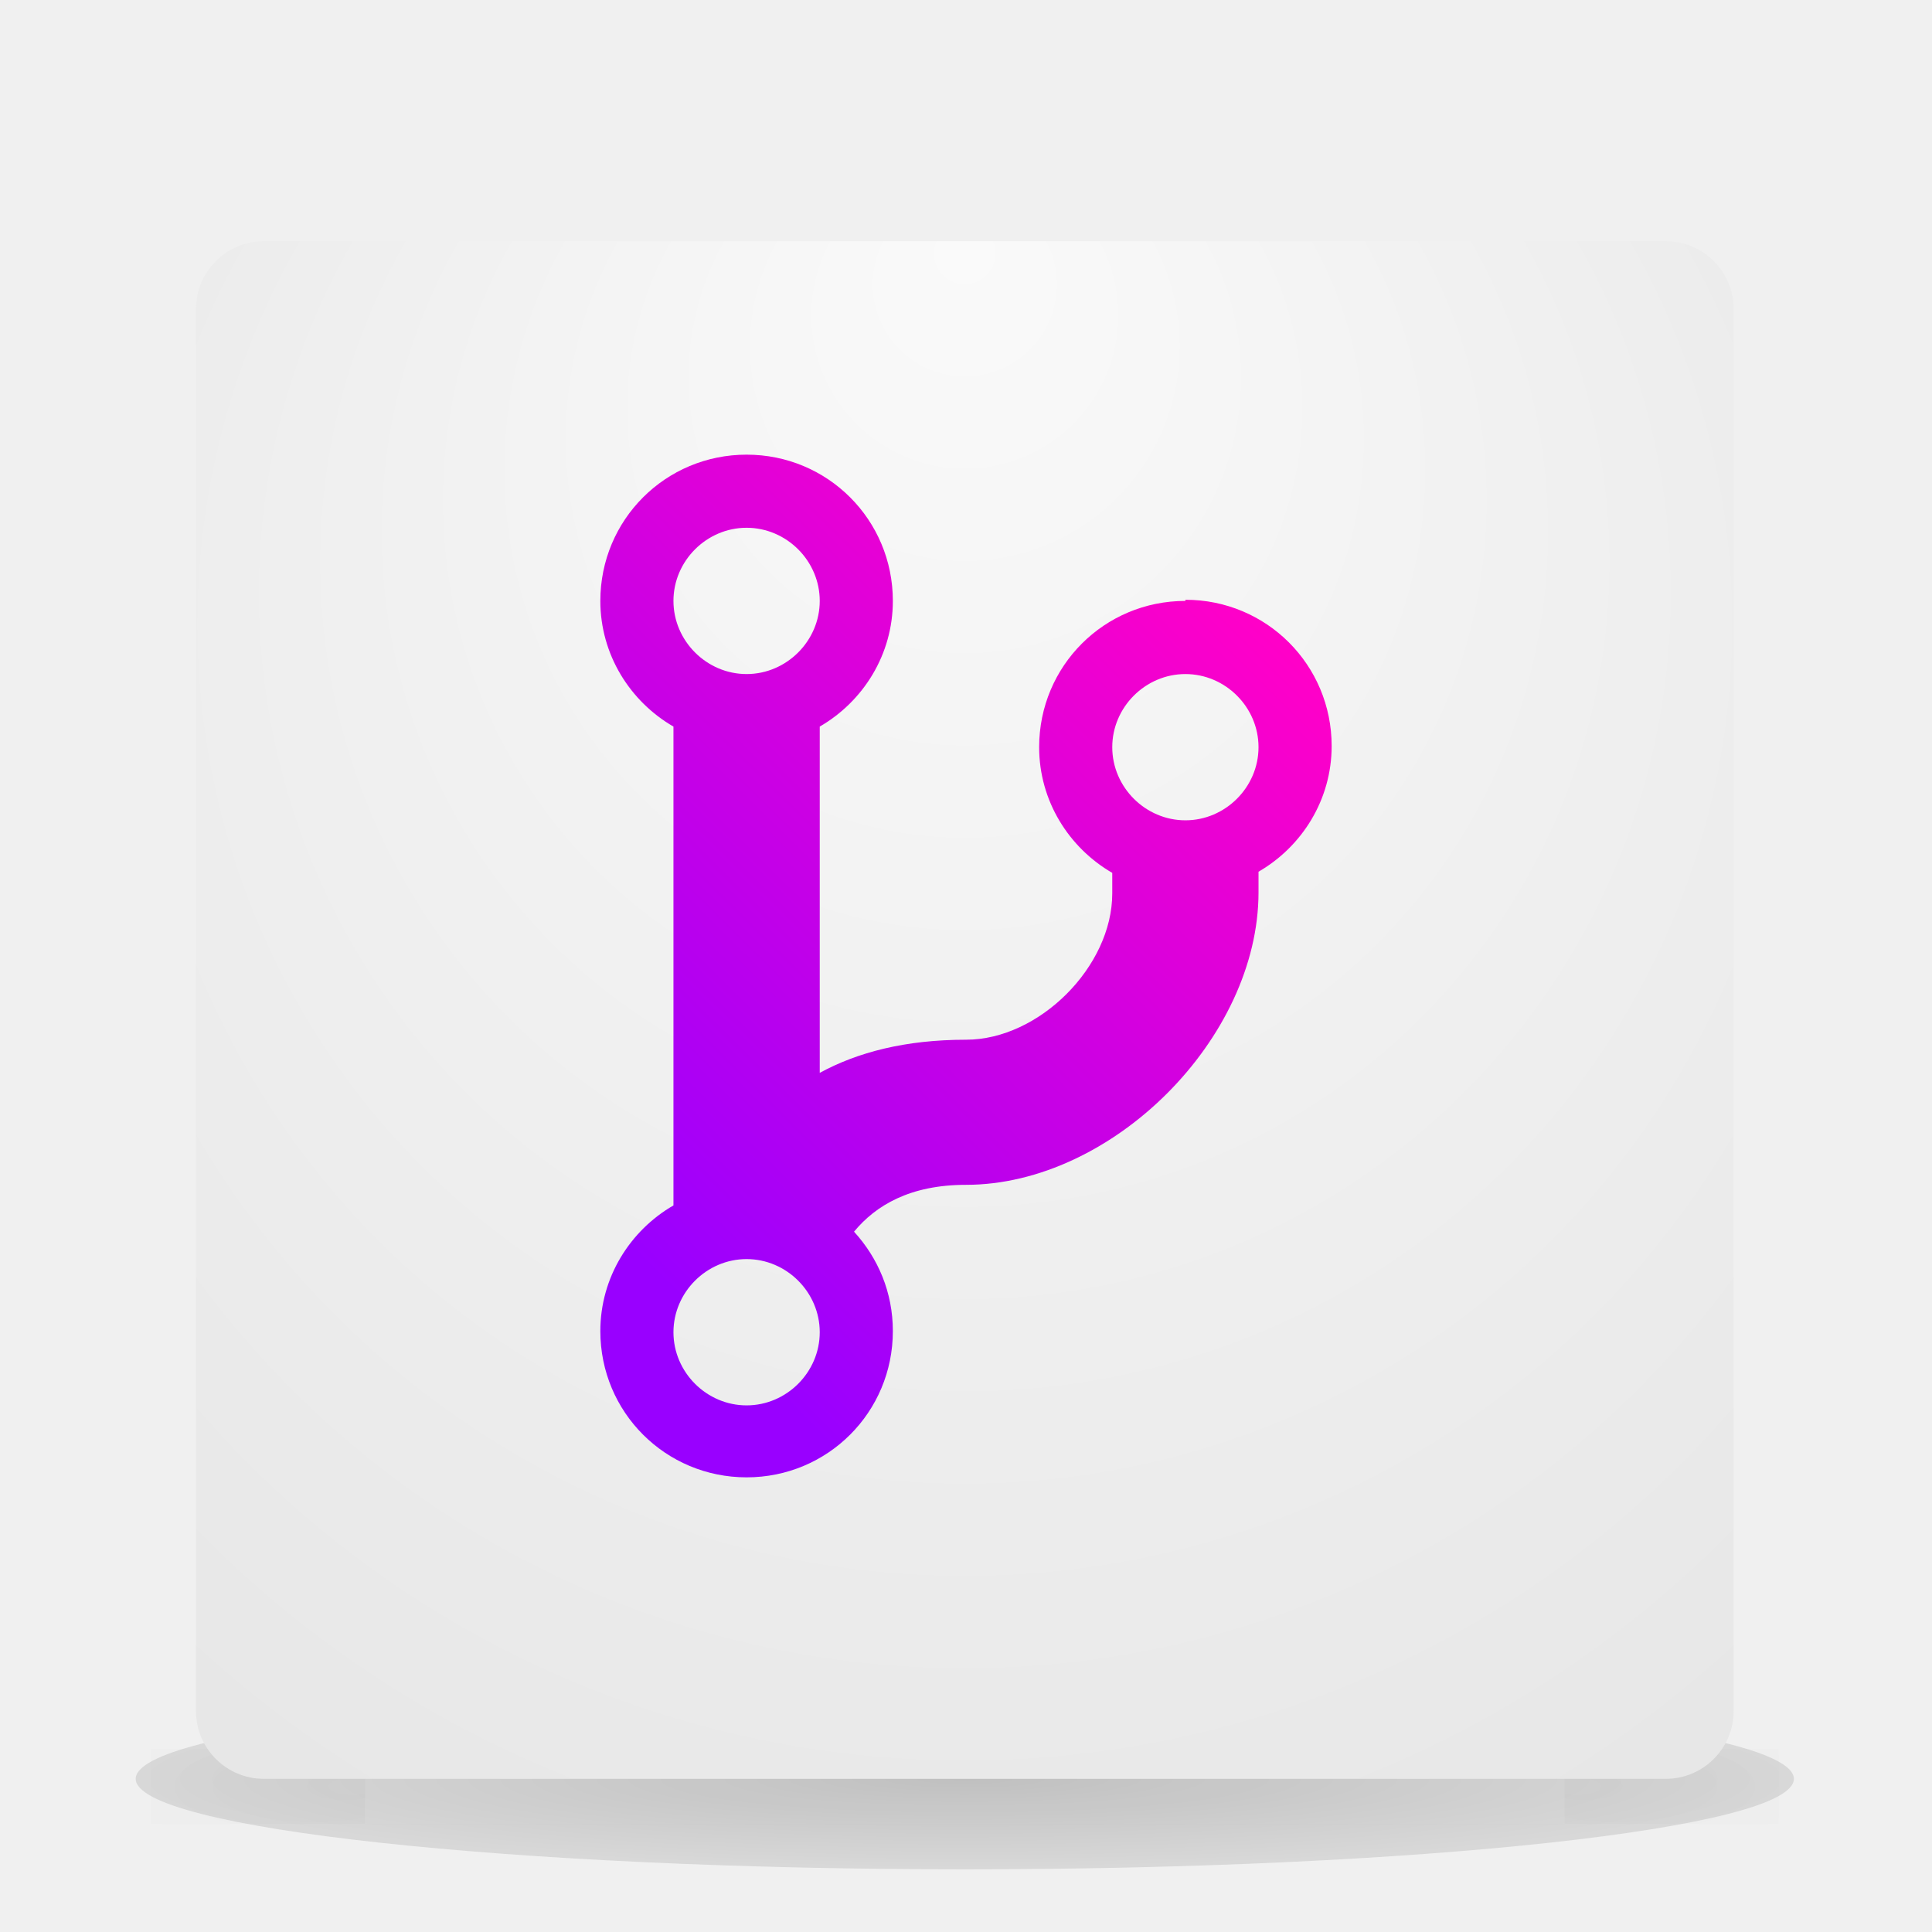
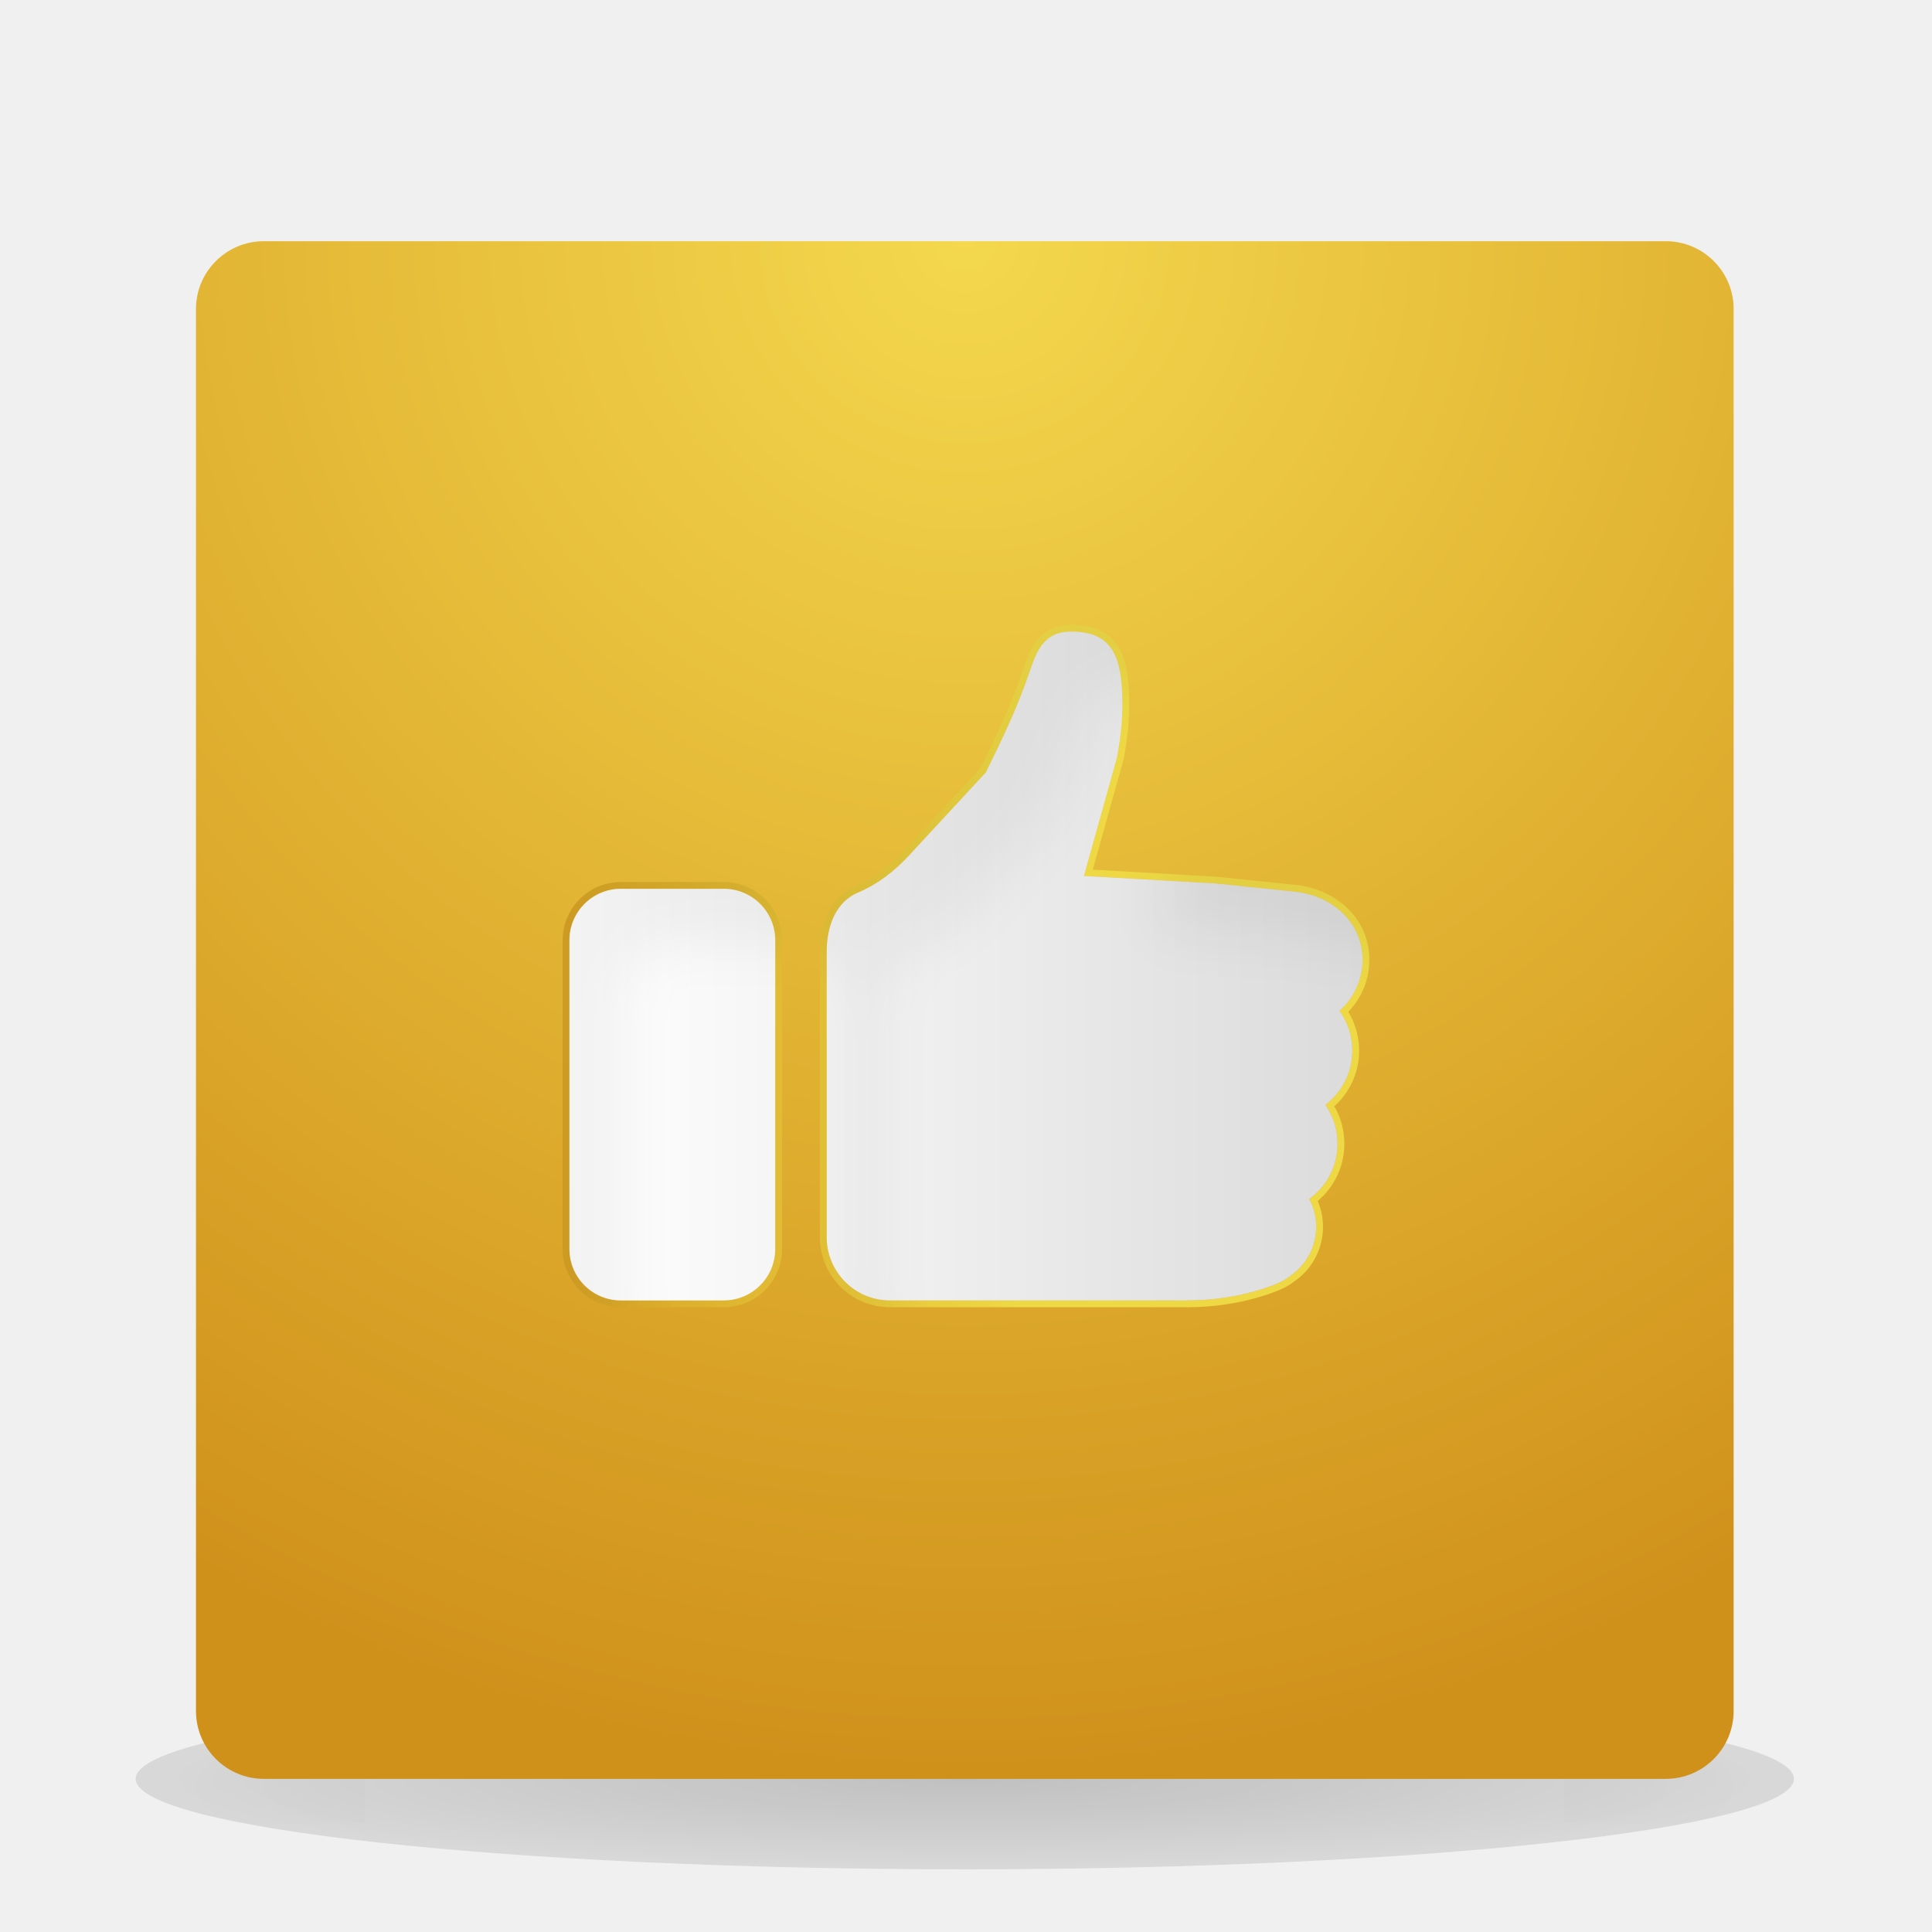
<svg xmlns="http://www.w3.org/2000/svg" style="isolation:isolate" viewBox="0 0 64 64" width="64pt" height="64pt">
  <defs>
-     <clipPath id="_clipPath_Paqg8LtkQ0AO8VXYSJSYWBXcPZfUsxg6">
+     <clipPath id="_clipPath_iDRrFP2XRrSit9MYr3wJg5TjMojM0XzR">
      <rect width="64" height="64" />
    </clipPath>
  </defs>
-   <g clip-path="url(#_clipPath_Paqg8LtkQ0AO8VXYSJSYWBXcPZfUsxg6)">
-     <rect x="0" y="0" width="64" height="64" transform="matrix(1,0,0,1,0,0)" fill="none" />
-     <g>
-       <radialGradient id="_rgradient_32" fx="0.5" fy="0.5" cx="0.5" cy="0.5" r="1" gradientTransform="matrix(54.931,0,0,5.993,4.495,55.931)" gradientUnits="userSpaceOnUse">
-         <stop offset="0%" stop-opacity="0.2" style="stop-color:rgb(0,0,0)" />
-         <stop offset="100%" stop-opacity="0" style="stop-color:rgb(0,0,0)" />
-       </radialGradient>
-       <path d=" M 59.425 58.927 C 59.423 60.57 47.026 61.923 31.96 61.923 C 16.895 61.923 4.497 60.57 4.495 58.927 L 4.495 58.926 C 4.495 57.283 16.893 55.931 31.96 55.931 C 47.028 55.931 59.425 57.283 59.425 58.926 L 59.425 58.927 L 59.425 58.927 Z " fill="url(#_rgradient_32)" />
-       <g style="opacity:0.4;">
-         <g style="opacity:0.4;">
-           <g opacity="0.4">
-             <radialGradient id="_rgradient_33" fx="-0.001" fy="0.5" cx="0.5" cy="0.5" r="1" gradientTransform="matrix(7.096,0,0,2.497,51.83,57.928)" gradientUnits="userSpaceOnUse">
-               <stop offset="0%" stop-opacity="0.4" style="stop-color:rgb(24,24,24)" />
-               <stop offset="100%" stop-opacity="0" style="stop-color:rgb(24,24,24)" />
-             </radialGradient>
-             <rect x="51.83" y="57.928" width="7.097" height="2.497" transform="matrix(1,0,0,1,0,0)" fill="url(#_rgradient_33)" />
+   <g clip-path="url(#_clipPath_iDRrFP2XRrSit9MYr3wJg5TjMojM0XzR)">
+     <clipPath id="_clipPath_LNv0LCkW465LRgOlI4JFcj8iXrdGQMzO">
+       <rect x="0" y="0" width="64" height="64" transform="matrix(1,0,0,1,0,0)" fill="rgb(255,255,255)" />
+     </clipPath>
+     <g clip-path="url(#_clipPath_LNv0LCkW465LRgOlI4JFcj8iXrdGQMzO)">
+       <g>
+         <g>
+           <radialGradient id="_rgradient_4" fx="0.5" fy="0.5" cx="0.5" cy="0.5" r="1" gradientTransform="matrix(54.931,0,0,5.993,4.495,55.931)" gradientUnits="userSpaceOnUse">
+             <stop offset="0%" stop-opacity="0.2" style="stop-color:rgb(0,0,0)" />
+             <stop offset="100%" stop-opacity="0" style="stop-color:rgb(0,0,0)" />
+           </radialGradient>
+           <path d=" M 59.426 58.927 C 59.423 60.571 47.026 61.923 31.96 61.923 C 16.895 61.923 4.497 60.571 4.495 58.927 L 4.495 58.927 C 4.495 57.283 16.893 55.931 31.96 55.931 C 47.028 55.931 59.426 57.283 59.426 58.927 L 59.426 58.927 L 59.426 58.927 L 59.426 58.927 Z " fill="url(#_rgradient_4)" />
+           <g style="opacity:0.4;">
+             <g style="opacity:0.4;">
+               <g style="opacity:0.4;">
+                 <g opacity="0.4">
+                   <radialGradient id="_rgradient_5" fx="-0.001" fy="0.5" cx="-0.001" cy="0.5" r="1" gradientTransform="matrix(7.097,0,0,2.497,51.83,57.929)" gradientUnits="userSpaceOnUse">
+                     <stop offset="0%" stop-opacity="0.4" style="stop-color:rgb(24,24,24)" />
+                     <stop offset="100%" stop-opacity="0" style="stop-color:rgb(24,24,24)" />
+                   </radialGradient>
+                   <rect x="51.83" y="57.929" width="7.097" height="2.497" transform="matrix(1,0,0,1,0,0)" fill="url(#_rgradient_5)" />
+                 </g>
+               </g>
+             </g>
+             <g style="opacity:0.4;">
+               <g style="opacity:0.4;">
+                 <g opacity="0.4">
+                   <radialGradient id="_rgradient_6" fx="1.001" fy="0.5" cx="1.001" cy="0.5" r="1" gradientTransform="matrix(7.097,0,0,2.497,4.994,57.929)" gradientUnits="userSpaceOnUse">
+                     <stop offset="0%" stop-opacity="0.4" style="stop-color:rgb(24,24,24)" />
+                     <stop offset="100%" stop-opacity="0" style="stop-color:rgb(24,24,24)" />
+                   </radialGradient>
+                   <rect x="4.994" y="57.929" width="7.096" height="2.497" transform="matrix(1,0,0,1,0,0)" fill="url(#_rgradient_6)" />
+                 </g>
+               </g>
+             </g>
+             <g style="opacity:0.4;">
+               <g style="opacity:0.4;">
+                 <g opacity="0.4">
+                   <linearGradient id="_lgradient_3" x1="0.538" y1="1.004" x2="0.538" y2="1.004" gradientTransform="matrix(39.74,0,0,2.497,12.09,57.929)" gradientUnits="userSpaceOnUse">
+                     <stop offset="0%" stop-opacity="0" style="stop-color:rgb(24,24,24)" />
+                     <stop offset="50%" stop-opacity="0.4" style="stop-color:rgb(24,24,24)" />
+                     <stop offset="100%" stop-opacity="0" style="stop-color:rgb(24,24,24)" />
+                   </linearGradient>
+                   <rect x="12.09" y="57.929" width="39.74" height="2.497" transform="matrix(1,0,0,1,0,0)" fill="url(#_lgradient_3)" />
+                 </g>
+               </g>
+             </g>
          </g>
-         </g>
-         <g style="opacity:0.4;">
-           <g opacity="0.4">
-             <radialGradient id="_rgradient_34" fx="1.001" fy="0.5" cx="0.5" cy="0.5" r="1" gradientTransform="matrix(7.096,0,0,2.497,4.994,57.928)" gradientUnits="userSpaceOnUse">
-               <stop offset="0%" stop-opacity="0.4" style="stop-color:rgb(24,24,24)" />
-               <stop offset="100%" stop-opacity="0" style="stop-color:rgb(24,24,24)" />
-             </radialGradient>
-             <rect x="4.994" y="57.928" width="7.096" height="2.497" transform="matrix(1,0,0,1,0,0)" fill="url(#_rgradient_34)" />
-           </g>
-         </g>
-         <g style="opacity:0.4;">
-           <g opacity="0.4">
-             <linearGradient id="_lgradient_23" x1="0.538" y1="1.004" x2="0.538" y2="0.998" gradientTransform="matrix(39.74,0,0,2.497,12.09,57.929)" gradientUnits="userSpaceOnUse">
-               <stop offset="0%" stop-opacity="0" style="stop-color:rgb(24,24,24)" />
-               <stop offset="50%" stop-opacity="0.4" style="stop-color:rgb(24,24,24)" />
-               <stop offset="100%" stop-opacity="0" style="stop-color:rgb(24,24,24)" />
-             </linearGradient>
-             <rect x="12.09" y="57.929" width="39.74" height="2.497" transform="matrix(1,0,0,1,0,0)" fill="url(#_lgradient_23)" />
-           </g>
+           <radialGradient id="_rgradient_7" fx="0.5" fy="-0.003" cx="0.5" cy="-0.003" r="1" gradientTransform="matrix(50.937,0,0,50.936,6.492,7.99)" gradientUnits="userSpaceOnUse">
+             <stop offset="0%" stop-opacity="1" style="stop-color:rgb(244,216,77)" />
+             <stop offset="100%" stop-opacity="1" style="stop-color:rgb(208,145,27)" />
+           </radialGradient>
+           <path d=" M 57.429 10.237 C 57.429 8.997 56.422 7.99 55.181 7.99 L 8.739 7.99 C 7.499 7.99 6.492 8.997 6.492 10.237 L 6.492 56.679 C 6.492 57.92 7.499 58.927 8.739 58.927 L 55.181 58.927 C 56.422 58.927 57.429 57.92 57.429 56.679 L 57.429 10.237 L 57.429 10.237 L 57.429 10.237 Z " fill-rule="evenodd" fill="url(#_rgradient_7)" />
        </g>
      </g>
-       <radialGradient id="_rgradient_35" fx="0.5" fy="-0.003" cx="0.5" cy="0.5" r="1" gradientTransform="matrix(50.937,0,0,50.936,6.492,7.99)" gradientUnits="userSpaceOnUse">
-         <stop offset="0%" stop-opacity="1" style="stop-color:rgb(250,250,250)" />
-         <stop offset="100%" stop-opacity="1" style="stop-color:rgb(225,225,225)" />
-       </radialGradient>
-       <path d=" M 57.429 10.237 C 57.429 8.997 56.422 7.99 55.181 7.99 L 8.739 7.99 C 7.499 7.99 6.492 8.997 6.492 10.237 L 6.492 56.679 C 6.492 57.919 7.499 58.926 8.739 58.926 L 55.181 58.926 C 56.422 58.926 57.429 57.919 57.429 56.679 L 57.429 10.237 L 57.429 10.237 Z " fill-rule="evenodd" fill="url(#_rgradient_35)" />
    </g>
-     <linearGradient id="_lgradient_24" x1="0.146" y1="0.854" x2="0.728" y2="0.04" gradientTransform="matrix(24.226,0,0,33.879,19.887,15.061)" gradientUnits="userSpaceOnUse">
-       <stop offset="0%" stop-opacity="1" style="stop-color:rgb(153,0,255)" />
-       <stop offset="100%" stop-opacity="1" style="stop-color:rgb(255,0,200)" />
-     </linearGradient>
-     <path d=" M 39.268 19.906 C 36.581 19.906 34.423 22.063 34.423 24.751 C 34.423 26.53 35.407 28.082 36.845 28.915 L 36.845 29.597 C 36.845 32.019 34.423 34.442 32 34.442 C 29.994 34.442 28.404 34.858 27.155 35.54 L 27.155 24.069 C 28.593 23.237 29.577 21.685 29.577 19.906 C 29.577 17.219 27.42 15.061 24.732 15.061 C 22.045 15.061 19.887 17.219 19.887 19.906 C 19.887 21.685 20.871 23.237 22.309 24.069 L 22.309 39.931 C 20.871 40.763 19.887 42.315 19.887 44.094 C 19.887 46.782 22.045 48.939 24.732 48.939 C 27.42 48.939 29.577 46.782 29.577 44.094 C 29.577 42.807 29.086 41.672 28.291 40.801 C 29.01 39.931 30.145 39.249 32 39.249 C 36.845 39.249 41.69 34.403 41.69 29.559 L 41.69 28.877 C 43.129 28.045 44.113 26.493 44.113 24.713 C 44.113 22.025 41.956 19.868 39.268 19.868 L 39.268 19.906 Z  M 24.732 17.483 C 26.057 17.483 27.155 18.581 27.155 19.906 C 27.155 21.23 26.057 22.329 24.732 22.329 C 23.407 22.329 22.309 21.23 22.309 19.906 C 22.309 18.581 23.407 17.483 24.732 17.483 Z  M 24.732 46.555 C 23.407 46.555 22.309 45.457 22.309 44.132 C 22.309 42.807 23.407 41.709 24.732 41.709 C 26.057 41.709 27.155 42.807 27.155 44.132 C 27.155 45.457 26.057 46.555 24.732 46.555 Z  M 39.268 27.174 C 37.943 27.174 36.845 26.076 36.845 24.751 C 36.845 23.426 37.943 22.329 39.268 22.329 C 40.592 22.329 41.69 23.426 41.69 24.751 C 41.69 26.076 40.592 27.174 39.268 27.174 Z " fill="url(#_lgradient_24)" />
+     <defs>
+       <filter id="XhJ9IfmKHXUd41inHcBZCY90B7wWrHAh" x="-200%" y="-200%" width="400%" height="400%" filterUnits="objectBoundingBox" color-interpolation-filters="sRGB">
+         <feOffset in="SourceGraphic" dx="2" dy="2" />
+         <feGaussianBlur stdDeviation="0.859" result="pf_100_offsetBlur" />
+         <feComposite in="SourceGraphic" in2="pf_100_offsetBlur" result="pf_100_inverse" operator="out" />
+         <feFlood flood-color="#000000" flood-opacity="0.05" result="pf_100_color" />
+         <feComposite in="pf_100_color" in2="pf_100_inverse" operator="in" result="pf_100_shadow" />
+         <feComposite in="pf_100_shadow" in2="SourceGraphic" operator="over" />
+       </filter>
+     </defs>
+     <g filter="url(#XhJ9IfmKHXUd41inHcBZCY90B7wWrHAh)">
+       <linearGradient id="_lgradient_4" x1="0" y1="0.5" x2="1" y2="0.5" gradientTransform="matrix(26.273,0,0,22.158,18.863,20.921)" gradientUnits="userSpaceOnUse">
+         <stop offset="0%" stop-opacity="1" style="stop-color:rgb(255,255,255)" />
+         <stop offset="100%" stop-opacity="1" style="stop-color:rgb(219,219,219)" />
+       </linearGradient>
+       <mask id="_mask_ILYLAKUH0sEsgsAFuuCcDqu1OwsRe63W" x="-200%" y="-200%" width="400%" height="400%">
+         <rect x="-200%" y="-200%" width="400%" height="400%" style="fill:white;" />
+         <path d=" M 23.977 29.443 L 20.568 29.443 C 19.627 29.443 18.863 30.206 18.863 31.148 L 18.863 41.375 C 18.863 42.316 19.627 43.079 20.568 43.079 L 23.977 43.079 C 24.918 43.079 25.681 42.316 25.681 41.375 L 25.681 31.148 C 25.681 30.206 24.918 29.443 23.977 29.443 Z  M 44.798 34.802 C 44.798 34.31 44.64 33.855 44.373 33.485 C 44.841 33.071 45.137 32.467 45.137 31.793 C 45.137 30.546 44.12 29.659 42.879 29.535 C 42.098 29.458 40.267 29.265 40.267 29.265 L 35.908 29.017 L 37.002 25.096 C 37.144 24.371 37.21 23.632 37.171 22.895 C 37.11 21.735 36.821 20.921 35.482 20.921 C 34.651 20.921 34.371 21.46 34.122 22.208 C 33.735 23.372 33.201 24.483 32.66 25.584 L 30.098 28.354 C 29.624 28.866 29.061 29.3 28.418 29.57 C 27.72 29.864 27.386 30.634 27.386 31.538 L 27.386 40.984 C 27.386 42.141 28.324 43.079 29.481 43.079 L 39.313 43.079 C 40.172 43.079 41.028 42.956 41.845 42.691 C 42.208 42.573 42.539 42.435 42.715 42.285 C 43.249 41.932 43.601 41.328 43.601 40.64 C 43.601 40.307 43.517 39.993 43.371 39.718 C 43.939 39.308 44.309 38.641 44.309 37.887 C 44.309 37.409 44.16 36.965 43.905 36.6 C 44.448 36.188 44.798 35.536 44.798 34.802 L 44.798 34.802 Z " fill-rule="evenodd" fill="black" stroke="none" />
+       </mask>
+       <linearGradient id="_lgradient_5" x1="1" y1="0.5" x2="0" y2="0.5">
+         <stop offset="0%" stop-opacity="1" style="stop-color:rgb(238,217,68)" />
+         <stop offset="100%" stop-opacity="1" style="stop-color:rgb(208,145,27)" />
+       </linearGradient>
+       <path d=" M 23.977 29.443 L 20.568 29.443 C 19.627 29.443 18.863 30.206 18.863 31.148 L 18.863 41.375 C 18.863 42.316 19.627 43.079 20.568 43.079 L 23.977 43.079 C 24.918 43.079 25.681 42.316 25.681 41.375 L 25.681 31.148 C 25.681 30.206 24.918 29.443 23.977 29.443 Z  M 44.798 34.802 C 44.798 34.31 44.64 33.855 44.373 33.485 C 44.841 33.071 45.137 32.467 45.137 31.793 C 45.137 30.546 44.12 29.659 42.879 29.535 C 42.098 29.458 40.267 29.265 40.267 29.265 L 35.908 29.017 L 37.002 25.096 C 37.144 24.371 37.21 23.632 37.171 22.895 C 37.11 21.735 36.821 20.921 35.482 20.921 C 34.651 20.921 34.371 21.46 34.122 22.208 C 33.735 23.372 33.201 24.483 32.66 25.584 L 30.098 28.354 C 29.624 28.866 29.061 29.3 28.418 29.57 C 27.72 29.864 27.386 30.634 27.386 31.538 L 27.386 40.984 C 27.386 42.141 28.324 43.079 29.481 43.079 L 39.313 43.079 C 40.172 43.079 41.028 42.956 41.845 42.691 C 42.208 42.573 42.539 42.435 42.715 42.285 C 43.249 41.932 43.601 41.328 43.601 40.64 C 43.601 40.307 43.517 39.993 43.371 39.718 C 43.939 39.308 44.309 38.641 44.309 37.887 C 44.309 37.409 44.16 36.965 43.905 36.6 C 44.448 36.188 44.798 35.536 44.798 34.802 L 44.798 34.802 Z " fill-rule="evenodd" fill="url(#_lgradient_4)" mask="url(#_mask_ILYLAKUH0sEsgsAFuuCcDqu1OwsRe63W)" vector-effect="non-scaling-stroke" stroke-width="0.6" stroke="url(#_lgradient_5)" stroke-linejoin="round" stroke-linecap="butt" stroke-miterlimit="2" />
+       <path d=" M 23.977 29.443 L 20.568 29.443 C 19.627 29.443 18.863 30.206 18.863 31.148 L 18.863 41.375 C 18.863 42.316 19.627 43.079 20.568 43.079 L 23.977 43.079 C 24.918 43.079 25.681 42.316 25.681 41.375 L 25.681 31.148 C 25.681 30.206 24.918 29.443 23.977 29.443 Z  M 44.798 34.802 C 44.798 34.31 44.64 33.855 44.373 33.485 C 44.841 33.071 45.137 32.467 45.137 31.793 C 45.137 30.546 44.12 29.659 42.879 29.535 C 42.098 29.458 40.267 29.265 40.267 29.265 L 35.908 29.017 L 37.002 25.096 C 37.144 24.371 37.21 23.632 37.171 22.895 C 37.11 21.735 36.821 20.921 35.482 20.921 C 34.651 20.921 34.371 21.46 34.122 22.208 C 33.735 23.372 33.201 24.483 32.66 25.584 L 30.098 28.354 C 29.624 28.866 29.061 29.3 28.418 29.57 C 27.72 29.864 27.386 30.634 27.386 31.538 L 27.386 40.984 C 27.386 42.141 28.324 43.079 29.481 43.079 L 39.313 43.079 C 40.172 43.079 41.028 42.956 41.845 42.691 C 42.208 42.573 42.539 42.435 42.715 42.285 C 43.249 41.932 43.601 41.328 43.601 40.64 C 43.601 40.307 43.517 39.993 43.371 39.718 C 43.939 39.308 44.309 38.641 44.309 37.887 C 44.309 37.409 44.16 36.965 43.905 36.6 C 44.448 36.188 44.798 35.536 44.798 34.802 L 44.798 34.802 Z " fill-rule="evenodd" fill="url(#_lgradient_4)" />
+     </g>
  </g>
</svg>
